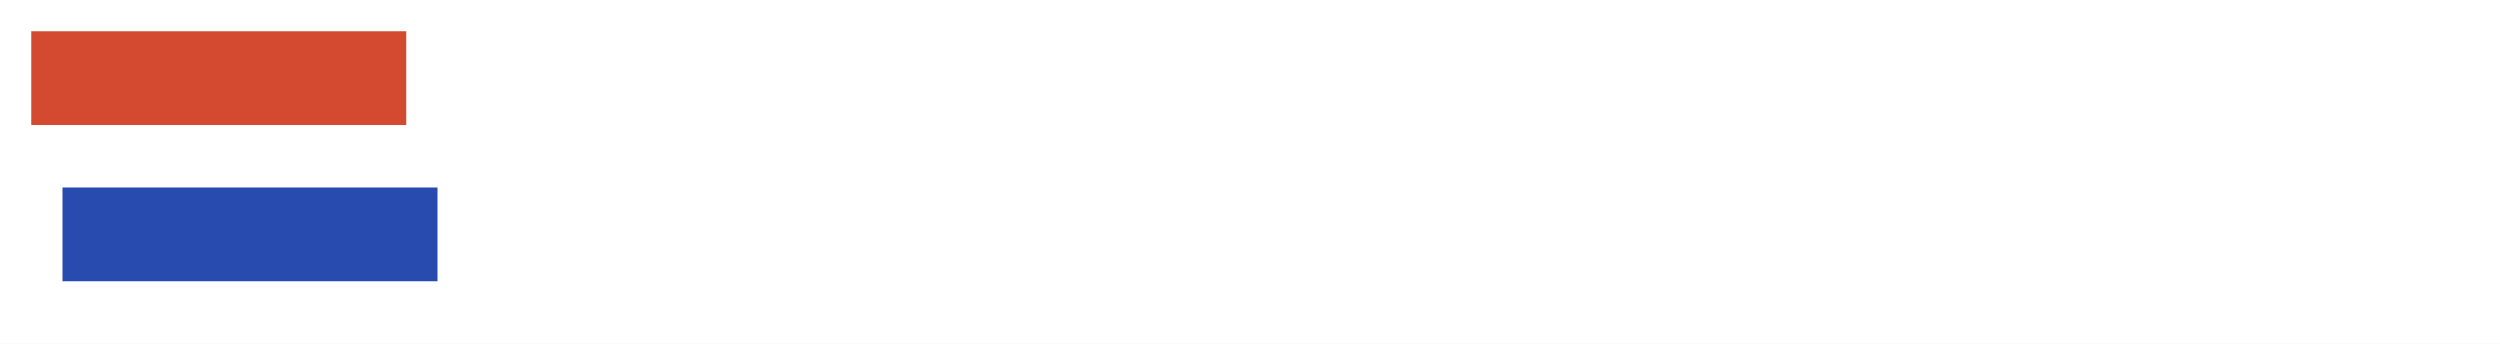
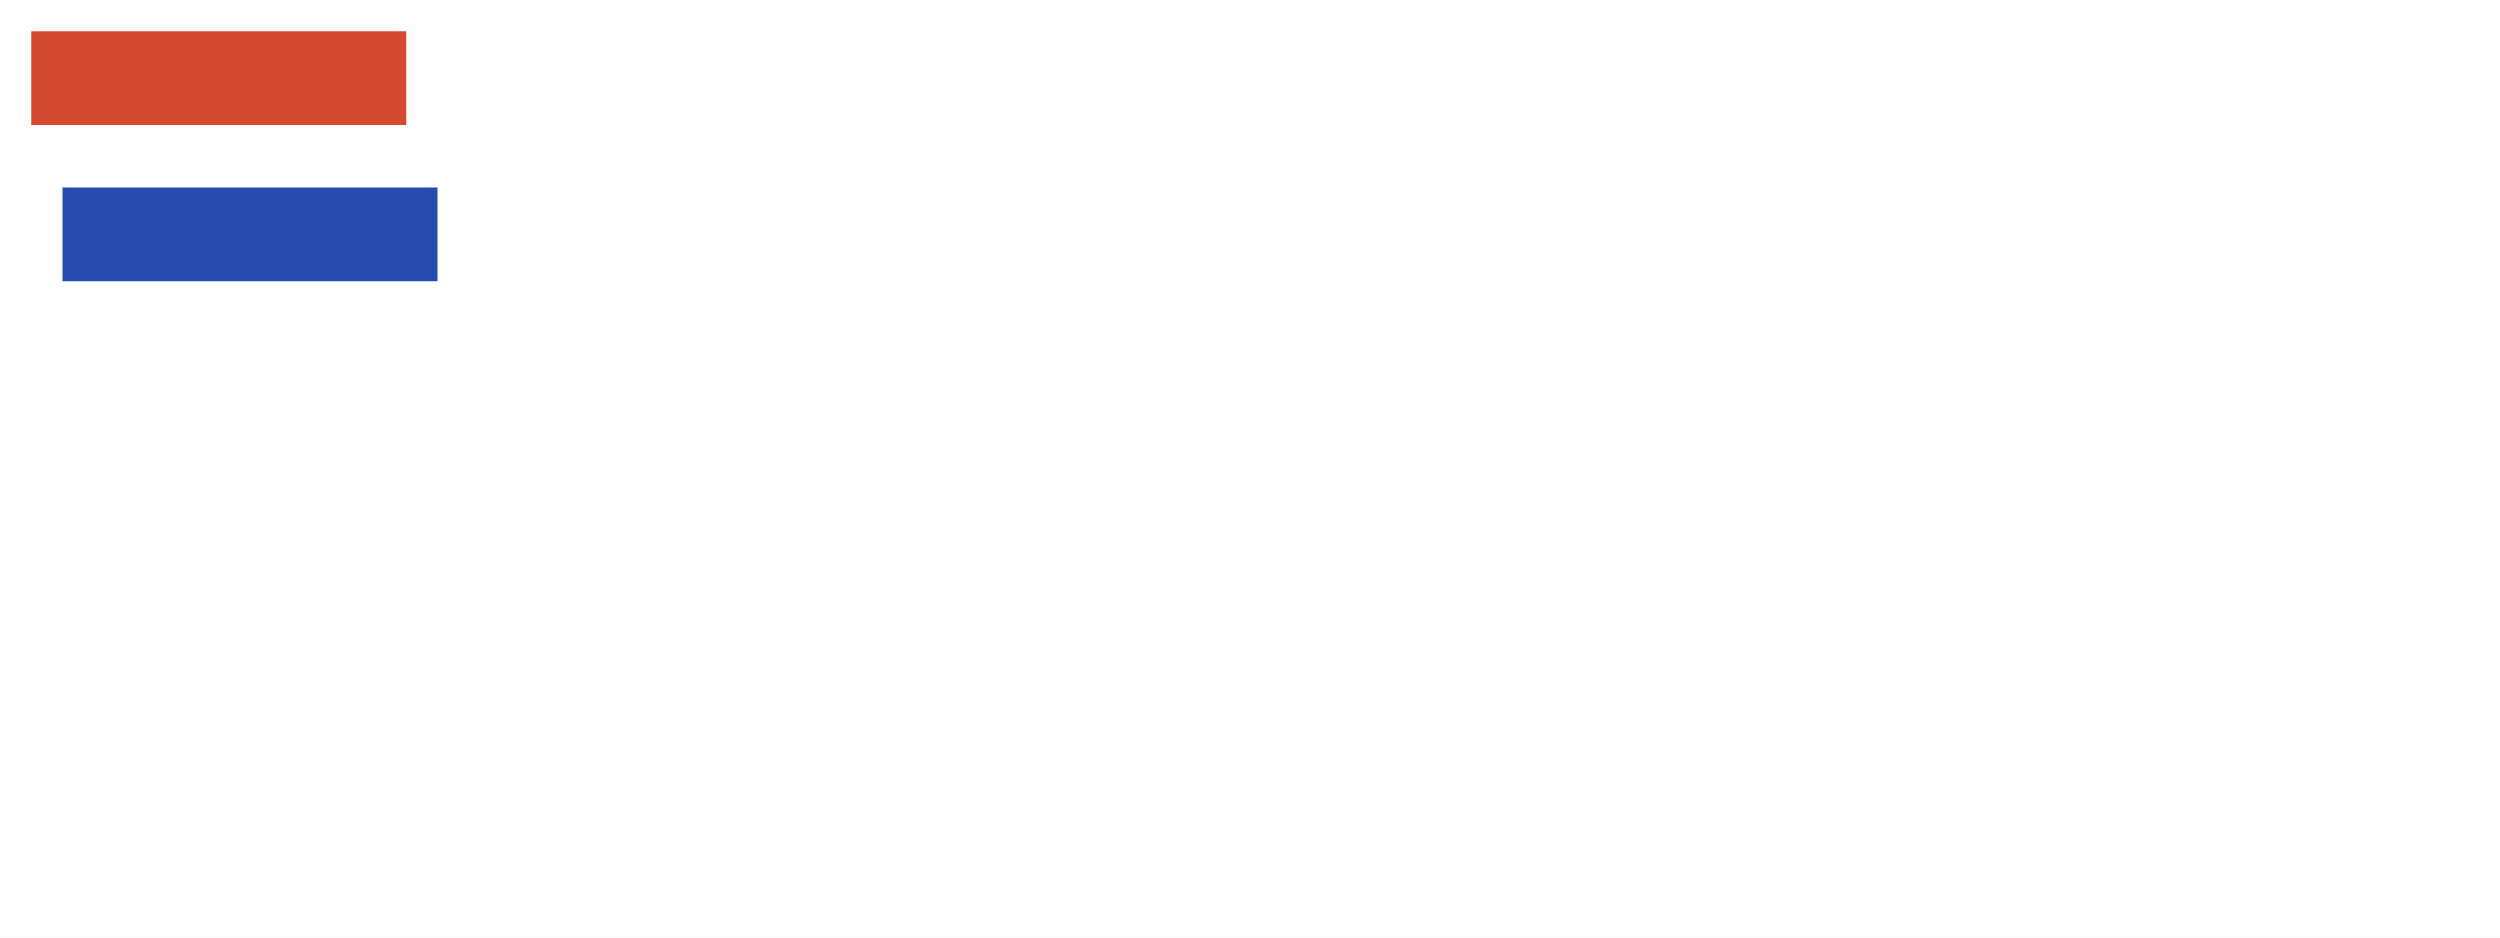
- <svg xmlns="http://www.w3.org/2000/svg" width="800" height="110" viewBox="0 0 800 110">
+ <svg xmlns="http://www.w3.org/2000/svg" width="800" height="300" viewBox="0 0 800 300">
  <rect width="100%" height="100%" fill="white" />
-   <rect x="10" y="10" width="120" height="30" fill="#d34a31" />
-   <rect x="20" y="60" width="120" height="30" fill="#284bb0" />
+   <rect x="10" y="10" width="120" height="30" rx="0" fill="#d34a31" fill-opacity="1" />
+   <rect x="20" y="60" width="120" height="30" rx="0" fill="#284bb0" fill-opacity="1" />
</svg>
